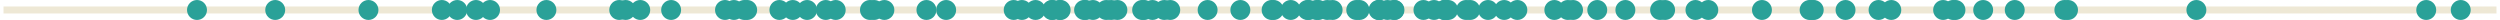
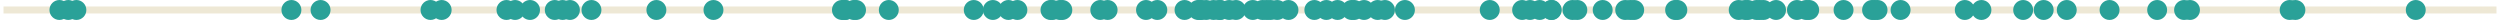
<svg xmlns="http://www.w3.org/2000/svg" version="1.1" width="568.532pt" height="4.539pt" viewBox="-62.039 -62.039 568.532 4.539">
  <g id="page1">
    <path d="M-61.242-59.77H505.696" stroke="#eee8d5" fill="none" stroke-width="1.594" />
-     <path d="M214.856-59.77C214.856-61.023 213.84-62.039 212.586-62.039C211.336-62.039 210.321-61.023 210.321-59.77C210.321-58.516 211.336-57.5 212.586-57.5C213.84-57.5 214.856-58.516 214.856-59.77Z" fill="#2aa198" />
-     <path d="M370.336-59.77C370.336-61.023 369.321-62.039 368.067-62.039S365.801-61.023 365.801-59.77C365.801-58.516 366.813-57.5 368.067-57.5S370.336-58.516 370.336-59.77Z" fill="#2aa198" />
-     <path d="M439.715-59.77C439.715-61.023 438.7-62.039 437.446-62.039S435.18-61.023 435.18-59.77C435.18-58.516 436.192-57.5 437.446-57.5S439.715-58.516 439.715-59.77Z" fill="#2aa198" />
-     <path d="M237.559-59.77C237.559-61.023 236.543-62.039 235.289-62.039C234.039-62.039 233.024-61.023 233.024-59.77C233.024-58.516 234.039-57.5 235.289-57.5C236.543-57.5 237.559-58.516 237.559-59.77Z" fill="#2aa198" />
-     <path d="M257.258-59.77C257.258-61.023 256.242-62.039 254.989-62.039C253.735-62.039 252.719-61.023 252.719-59.77C252.719-58.516 253.735-57.5 254.989-57.5C256.242-57.5 257.258-58.516 257.258-59.77Z" fill="#2aa198" />
-     <path d="M274.567-59.77C274.567-61.023 273.551-62.039 272.297-62.039C271.047-62.039 270.032-61.023 270.032-59.77C270.032-58.516 271.047-57.5 272.297-57.5C273.551-57.5 274.567-58.516 274.567-59.77Z" fill="#2aa198" />
-     <path d="M269.547-59.77C269.547-61.023 268.535-62.039 267.282-62.039C266.028-62.039 265.012-61.023 265.012-59.77C265.012-58.516 266.028-57.5 267.282-57.5C268.535-57.5 269.547-58.516 269.547-59.77Z" fill="#2aa198" />
-     <path d="M317.754-59.77C317.754-61.023 316.739-62.039 315.489-62.039C314.235-62.039 313.219-61.023 313.219-59.77C313.219-58.516 314.235-57.5 315.489-57.5C316.739-57.5 317.754-58.516 317.754-59.77Z" fill="#2aa198" />
-     <path d="M303.465-59.77C303.465-61.023 302.45-62.039 301.196-62.039C299.946-62.039 298.93-61.023 298.93-59.77C298.93-58.516 299.946-57.5 301.196-57.5C302.45-57.5 303.465-58.516 303.465-59.77Z" fill="#2aa198" />
-     <path d="M359.926-59.77C359.926-61.023 358.914-62.039 357.66-62.039C356.407-62.039 355.391-61.023 355.391-59.77C355.391-58.516 356.407-57.5 357.66-57.5C358.914-57.5 359.926-58.516 359.926-59.77Z" fill="#2aa198" />
-     <path d="M257.348-59.77C257.348-61.023 256.332-62.039 255.078-62.039C253.828-62.039 252.813-61.023 252.813-59.77C252.813-58.516 253.828-57.5 255.078-57.5C256.332-57.5 257.348-58.516 257.348-59.77Z" fill="#2aa198" />
-     <path d="M110.149-59.77C110.149-61.023 109.133-62.039 107.883-62.039C106.629-62.039 105.614-61.023 105.614-59.77C105.614-58.516 106.629-57.5 107.883-57.5C109.133-57.5 110.149-58.516 110.149-59.77Z" fill="#2aa198" />
-     <path d="M351.758-59.77C351.758-61.023 350.742-62.039 349.489-62.039C348.239-62.039 347.223-61.023 347.223-59.77C347.223-58.516 348.239-57.5 349.489-57.5C350.742-57.5 351.758-58.516 351.758-59.77Z" fill="#2aa198" />
-     <path d="M352.696-59.77C352.696-61.023 351.68-62.039 350.426-62.039C349.176-62.039 348.16-61.023 348.16-59.77C348.16-58.516 349.176-57.5 350.426-57.5C351.68-57.5 352.696-58.516 352.696-59.77Z" fill="#2aa198" />
-     <path d="M499.832-59.77C499.832-61.023 498.817-62.039 497.563-62.039C496.313-62.039 495.297-61.023 495.297-59.77C495.297-58.516 496.313-57.5 497.563-57.5C498.817-57.5 499.832-58.516 499.832-59.77Z" fill="#2aa198" />
-     <path d="M48.473-59.77C48.473-61.023 47.457-62.039 46.207-62.039C44.953-62.039 43.938-61.023 43.938-59.77C43.938-58.516 44.953-57.5 46.207-57.5C47.457-57.5 48.473-58.516 48.473-59.77Z" fill="#2aa198" />
-     <path d="M172.621-59.77C172.621-61.023 171.606-62.039 170.352-62.039C169.102-62.039 168.086-61.023 168.086-59.77C168.086-58.516 169.102-57.5 170.352-57.5C171.606-57.5 172.621-58.516 172.621-59.77Z" fill="#2aa198" />
-     <path d="M64.489-59.77C64.489-61.023 63.473-62.039 62.219-62.039S59.953-61.023 59.953-59.77C59.953-58.516 60.965-57.5 62.219-57.5S64.489-58.516 64.489-59.77Z" fill="#2aa198" />
-     <path d="M382.117-59.77C382.117-61.023 381.102-62.039 379.848-62.039C378.598-62.039 377.582-61.023 377.582-59.77C377.582-58.516 378.598-57.5 379.848-57.5C381.102-57.5 382.117-58.516 382.117-59.77Z" fill="#2aa198" />
-     <path d="M233.758-59.77C233.758-61.023 232.742-62.039 231.489-62.039C230.235-62.039 229.219-61.023 229.219-59.77C229.219-58.516 230.235-57.5 231.489-57.5C232.742-57.5 233.758-58.516 233.758-59.77Z" fill="#2aa198" />
-     <path d="M206.36-59.77C206.36-61.023 205.344-62.039 204.09-62.039C202.84-62.039 201.825-61.023 201.825-59.77C201.825-58.516 202.84-57.5 204.09-57.5C205.344-57.5 206.36-58.516 206.36-59.77Z" fill="#2aa198" />
-     <path d="M191.801-59.77C191.801-61.023 190.785-62.039 189.532-62.039C188.282-62.039 187.266-61.023 187.266-59.77C187.266-58.516 188.282-57.5 189.532-57.5C190.785-57.5 191.801-58.516 191.801-59.77Z" fill="#2aa198" />
-     <path d="M105.102-59.77C105.102-61.023 104.086-62.039 102.836-62.039C101.582-62.039 100.567-61.023 100.567-59.77C100.567-58.516 101.582-57.5 102.836-57.5C104.086-57.5 105.102-58.516 105.102-59.77Z" fill="#2aa198" />
-     <path d="M249.387-59.77C249.387-61.023 248.371-62.039 247.121-62.039C245.867-62.039 244.852-61.023 244.852-59.77C244.852-58.516 245.867-57.5 247.121-57.5C248.371-57.5 249.387-58.516 249.387-59.77Z" fill="#2aa198" />
-     <path d="M229.887-59.77C229.887-61.023 228.871-62.039 227.617-62.039C226.364-62.039 225.348-61.023 225.348-59.77C225.348-58.516 226.364-57.5 227.617-57.5C228.871-57.5 229.887-58.516 229.887-59.77Z" fill="#2aa198" />
-     <path d="M109.504-59.77C109.504-61.023 108.489-62.039 107.239-62.039C105.985-62.039 104.969-61.023 104.969-59.77C104.969-58.516 105.985-57.5 107.239-57.5C108.489-57.5 109.504-58.516 109.504-59.77Z" fill="#2aa198" />
-     <path d="M141.348-59.77C141.348-61.023 140.332-62.039 139.082-62.039C137.828-62.039 136.813-61.023 136.813-59.77C136.813-58.516 137.828-57.5 139.082-57.5C140.332-57.5 141.348-58.516 141.348-59.77Z" fill="#2aa198" />
-     <path d="M123.778-59.77C123.778-61.023 122.766-62.039 121.512-62.039S119.242-61.023 119.242-59.77C119.242-58.516 120.258-57.5 121.512-57.5S123.778-58.516 123.778-59.77Z" fill="#2aa198" />
-     <path d="M352.235-59.77C352.235-61.023 351.219-62.039 349.965-62.039S347.696-61.023 347.696-59.77C347.696-58.516 348.711-57.5 349.965-57.5S352.235-58.516 352.235-59.77Z" fill="#2aa198" />
-     <path d="M150.914-59.77C150.914-61.023 149.899-62.039 148.645-62.039S146.375-61.023 146.375-59.77C146.375-58.516 147.391-57.5 148.645-57.5S150.914-58.516 150.914-59.77Z" fill="#2aa198" />
-     <path d="M170.754-59.77C170.754-61.023 169.739-62.039 168.485-62.039C167.235-62.039 166.219-61.023 166.219-59.77C166.219-58.516 167.235-57.5 168.485-57.5C169.739-57.5 170.754-58.516 170.754-59.77Z" fill="#2aa198" />
-     <path d="M81.055-59.77C81.055-61.023 80.039-62.039 78.785-62.039C77.532-62.039 76.516-61.023 76.516-59.77C76.516-58.516 77.532-57.5 78.785-57.5C80.039-57.5 81.055-58.516 81.055-59.77Z" fill="#2aa198" />
-     <path d="M296.778-59.77C296.778-61.023 295.762-62.039 294.508-62.039C293.258-62.039 292.242-61.023 292.242-59.77C292.242-58.516 293.258-57.5 294.508-57.5C295.762-57.5 296.778-58.516 296.778-59.77Z" fill="#2aa198" />
-     <path d="M24.02-59.77C24.02-61.023 23.004-62.039 21.75-62.039C20.5-62.039 19.484-61.023 19.484-59.77C19.484-58.516 20.5-57.5 21.75-57.5C23.004-57.5 24.02-58.516 24.02-59.77Z" fill="#2aa198" />
-     <path d="M384.926-59.77C384.926-61.023 383.91-62.039 382.657-62.039C381.403-62.039 380.387-61.023 380.387-59.77C380.387-58.516 381.403-57.5 382.657-57.5C383.91-57.5 384.926-58.516 384.926-59.77Z" fill="#2aa198" />
-     <path d="M318.899-59.77C318.899-61.023 317.883-62.039 316.629-62.039S314.364-61.023 314.364-59.77C314.364-58.516 315.375-57.5 316.629-57.5S318.899-58.516 318.899-59.77Z" fill="#2aa198" />
-     <path d="M-14.969-59.77C-14.969-61.023-15.984-62.039-17.238-62.039S-19.508-61.023-19.508-59.77C-19.508-58.516-18.492-57.5-17.238-57.5S-14.969-58.516-14.969-59.77Z" fill="#2aa198" />
-     <path d="M340.918-59.77C340.918-61.023 339.903-62.039 338.649-62.039C337.399-62.039 336.383-61.023 336.383-59.77C336.383-58.516 337.399-57.5 338.649-57.5C339.903-57.5 340.918-58.516 340.918-59.77Z" fill="#2aa198" />
-     <path d="M107.129-59.77C107.129-61.023 106.117-62.039 104.864-62.039C103.61-62.039 102.594-61.023 102.594-59.77C102.594-58.516 103.61-57.5 104.864-57.5C106.117-57.5 107.129-58.516 107.129-59.77Z" fill="#2aa198" />
-     <path d="M205-59.77C205-61.023 203.985-62.039 202.735-62.039C201.481-62.039 200.465-61.023 200.465-59.77C200.465-58.516 201.481-57.5 202.735-57.5C203.985-57.5 205-58.516 205-59.77Z" fill="#2aa198" />
-     <path d="M239.614-59.77C239.614-61.023 238.598-62.039 237.344-62.039C236.094-62.039 235.078-61.023 235.078-59.77C235.078-58.516 236.094-57.5 237.344-57.5C238.598-57.5 239.614-58.516 239.614-59.77Z" fill="#2aa198" />
-     <path d="M268.75-59.77C268.75-61.023 267.735-62.039 266.481-62.039S264.215-61.023 264.215-59.77C264.215-58.516 265.227-57.5 266.481-57.5S268.75-58.516 268.75-59.77Z" fill="#2aa198" />
-     <path d="M179.461-59.77C179.461-61.023 178.446-62.039 177.192-62.039C175.942-62.039 174.926-61.023 174.926-59.77C174.926-58.516 175.942-57.5 177.192-57.5C178.446-57.5 179.461-58.516 179.461-59.77Z" fill="#2aa198" />
-     <path d="M282.297-59.77C282.297-61.023 281.282-62.039 280.028-62.039S277.762-61.023 277.762-59.77C277.762-58.516 278.774-57.5 280.028-57.5S282.297-58.516 282.297-59.77Z" fill="#2aa198" />
-     <path d="M297.957-59.77C297.957-61.023 296.942-62.039 295.692-62.039C294.438-62.039 293.422-61.023 293.422-59.77C293.422-58.516 294.438-57.5 295.692-57.5C296.942-57.5 297.957-58.516 297.957-59.77Z" fill="#2aa198" />
-     <path d="M192.93-59.77C192.93-61.023 191.914-62.039 190.66-62.039C189.41-62.039 188.395-61.023 188.395-59.77C188.395-58.516 189.41-57.5 190.66-57.5C191.914-57.5 192.93-58.516 192.93-59.77Z" fill="#2aa198" />
-     <path d="M2.816-59.77C2.816-61.023 1.801-62.039 .547-62.039C-.703-62.039-1.719-61.023-1.719-59.77C-1.719-58.516-.703-57.5 .547-57.5C1.801-57.5 2.816-58.516 2.816-59.77Z" fill="#2aa198" />
-     <path d="M409.692-59.77C409.692-61.023 408.676-62.039 407.422-62.039C406.172-62.039 405.157-61.023 405.157-59.77C405.157-58.516 406.172-57.5 407.422-57.5C408.676-57.5 409.692-58.516 409.692-59.77Z" fill="#2aa198" />
-     <path d="M398.407-59.77C398.407-61.023 397.391-62.039 396.137-62.039C394.887-62.039 393.871-61.023 393.871-59.77C393.871-58.516 394.887-57.5 396.137-57.5C397.391-57.5 398.407-58.516 398.407-59.77Z" fill="#2aa198" />
-     <path d="M186.762-59.77C186.762-61.023 185.746-62.039 184.492-62.039C183.242-62.039 182.227-61.023 182.227-59.77C182.227-58.516 183.242-57.5 184.492-57.5C185.746-57.5 186.762-58.516 186.762-59.77Z" fill="#2aa198" />
-     <path d="M491.985-59.77C491.985-61.023 490.969-62.039 489.719-62.039C488.465-62.039 487.45-61.023 487.45-59.77C487.45-58.516 488.465-57.5 489.719-57.5C490.969-57.5 491.985-58.516 491.985-59.77Z" fill="#2aa198" />
-     <path d="M253.899-59.77C253.899-61.023 252.883-62.039 251.633-62.039C250.379-62.039 249.364-61.023 249.364-59.77C249.364-58.516 250.379-57.5 251.633-57.5C252.883-57.5 253.899-58.516 253.899-59.77Z" fill="#2aa198" />
-     <path d="M200.442-59.77C200.442-61.023 199.426-62.039 198.176-62.039C196.922-62.039 195.907-61.023 195.907-59.77C195.907-58.516 196.922-57.5 198.176-57.5C199.426-57.5 200.442-58.516 200.442-59.77Z" fill="#2aa198" />
-     <path d="M367.434-59.77C367.434-61.023 366.418-62.039 365.164-62.039S362.899-61.023 362.899-59.77C362.899-58.516 363.91-57.5 365.164-57.5S367.434-58.516 367.434-59.77Z" fill="#2aa198" />
-     <path d="M243.282-59.77C243.282-61.023 242.266-62.039 241.012-62.039C239.762-62.039 238.746-61.023 238.746-59.77C238.746-58.516 239.762-57.5 241.012-57.5C242.266-57.5 243.282-58.516 243.282-59.77Z" fill="#2aa198" />
-     <path d="M202.301-59.77C202.301-61.023 201.285-62.039 200.035-62.039C198.782-62.039 197.766-61.023 197.766-59.77C197.766-58.516 198.782-57.5 200.035-57.5C201.285-57.5 202.301-58.516 202.301-59.77Z" fill="#2aa198" />
-     <path d="M248.657-59.77C248.657-61.023 247.641-62.039 246.391-62.039C245.137-62.039 244.121-61.023 244.121-59.77C244.121-58.516 245.137-57.5 246.391-57.5C247.641-57.5 248.657-58.516 248.657-59.77Z" fill="#2aa198" />
-     <path d="M181.176-59.77C181.176-61.023 180.16-62.039 178.91-62.039C177.657-62.039 176.641-61.023 176.641-59.77C176.641-58.516 177.657-57.5 178.91-57.5C180.16-57.5 181.176-58.516 181.176-59.77Z" fill="#2aa198" />
-     <path d="M285.297-59.77C285.297-61.023 284.282-62.039 283.032-62.039C281.778-62.039 280.762-61.023 280.762-59.77C280.762-58.516 281.778-57.5 283.032-57.5C284.282-57.5 285.297-58.516 285.297-59.77Z" fill="#2aa198" />
-     <path d="M253.731-59.77C253.731-61.023 252.715-62.039 251.465-62.039C250.211-62.039 249.196-61.023 249.196-59.77C249.196-58.516 250.211-57.5 251.465-57.5C252.715-57.5 253.731-58.516 253.731-59.77Z" fill="#2aa198" />
-     <path d="M128.024-59.77C128.024-61.023 127.008-62.039 125.754-62.039C124.504-62.039 123.489-61.023 123.489-59.77C123.489-58.516 124.504-57.5 125.754-57.5C127.008-57.5 128.024-58.516 128.024-59.77Z" fill="#2aa198" />
-     <path d="M199.965-59.77C199.965-61.023 198.95-62.039 197.7-62.039C196.446-62.039 195.43-61.023 195.43-59.77C195.43-58.516 196.446-57.5 197.7-57.5C198.95-57.5 199.965-58.516 199.965-59.77Z" fill="#2aa198" />
-     <path d="M179.555-59.77C179.555-61.023 178.539-62.039 177.285-62.039C176.035-62.039 175.02-61.023 175.02-59.77C175.02-58.516 176.035-57.5 177.285-57.5C178.539-57.5 179.555-58.516 179.555-59.77Z" fill="#2aa198" />
-     <path d="M155.399-59.77C155.399-61.023 154.383-62.039 153.129-62.039C151.879-62.039 150.864-61.023 150.864-59.77C150.864-58.516 151.879-57.5 153.129-57.5C154.383-57.5 155.399-58.516 155.399-59.77Z" fill="#2aa198" />
-     <path d="M254.028-59.77C254.028-61.023 253.016-62.039 251.762-62.039S249.492-61.023 249.492-59.77C249.492-58.516 250.508-57.5 251.762-57.5S254.028-58.516 254.028-59.77Z" fill="#2aa198" />
-     <path d="M240.071-59.77C240.071-61.023 239.055-62.039 237.805-62.039C236.551-62.039 235.535-61.023 235.535-59.77C235.535-58.516 236.551-57.5 237.805-57.5C239.055-57.5 240.071-58.516 240.071-59.77Z" fill="#2aa198" />
-     <path d="M222.301-59.77C222.301-61.023 221.289-62.039 220.035-62.039C218.782-62.039 217.766-61.023 217.766-59.77C217.766-58.516 218.782-57.5 220.035-57.5C221.289-57.5 222.301-58.516 222.301-59.77Z" fill="#2aa198" />
-     <path d="M138.067-59.77C138.067-61.023 137.051-62.039 135.797-62.039C134.547-62.039 133.532-61.023 133.532-59.77C133.532-58.516 134.547-57.5 135.797-57.5C137.051-57.5 138.067-58.516 138.067-59.77Z" fill="#2aa198" />
-     <path d="M391.227-59.77C391.227-61.023 390.211-62.039 388.957-62.039C387.707-62.039 386.692-61.023 386.692-59.77C386.692-58.516 387.707-57.5 388.957-57.5C390.211-57.5 391.227-58.516 391.227-59.77Z" fill="#2aa198" />
-     <path d="M229.41-59.77C229.41-61.023 228.395-62.039 227.141-62.039C225.891-62.039 224.875-61.023 224.875-59.77C224.875-58.516 225.891-57.5 227.141-57.5C228.395-57.5 229.41-58.516 229.41-59.77Z" fill="#2aa198" />
-     <path d="M309.86-59.77C309.86-61.023 308.848-62.039 307.594-62.039S305.325-61.023 305.325-59.77C305.325-58.516 306.34-57.5 307.594-57.5S309.86-58.516 309.86-59.77Z" fill="#2aa198" />
-     <path d="M130.282-59.77C130.282-61.023 129.266-62.039 128.012-62.039C126.762-62.039 125.746-61.023 125.746-59.77C125.746-58.516 126.762-57.5 128.012-57.5C129.266-57.5 130.282-58.516 130.282-59.77Z" fill="#2aa198" />
-     <path d="M328.719-59.77C328.719-61.023 327.703-62.039 326.453-62.039C325.2-62.039 324.184-61.023 324.184-59.77C324.184-58.516 325.2-57.5 326.453-57.5C327.703-57.5 328.719-58.516 328.719-59.77Z" fill="#2aa198" />
-     <path d="M181.434-59.77C181.434-61.023 180.418-62.039 179.164-62.039S176.899-61.023 176.899-59.77C176.899-58.516 177.91-57.5 179.164-57.5S181.434-58.516 181.434-59.77Z" fill="#2aa198" />
-     <path d="M237.879-59.77C237.879-61.023 236.864-62.039 235.61-62.039C234.36-62.039 233.344-61.023 233.344-59.77C233.344-58.516 234.36-57.5 235.61-57.5C236.864-57.5 237.879-58.516 237.879-59.77Z" fill="#2aa198" />
-     <path d="M194.34-59.77C194.34-61.023 193.325-62.039 192.071-62.039C190.821-62.039 189.805-61.023 189.805-59.77C189.805-58.516 190.821-57.5 192.071-57.5C193.325-57.5 194.34-58.516 194.34-59.77Z" fill="#2aa198" />
-     <path d="M268.965-59.77C268.965-61.023 267.95-62.039 266.696-62.039C265.446-62.039 264.43-61.023 264.43-59.77C264.43-58.516 265.446-57.5 266.696-57.5C267.95-57.5 268.965-58.516 268.965-59.77Z" fill="#2aa198" />
-     <path d="M410.524-59.77C410.524-61.023 409.508-62.039 408.254-62.039S405.985-61.023 405.985-59.77C405.985-58.516 407-57.5 408.254-57.5S410.524-58.516 410.524-59.77Z" fill="#2aa198" />
-     <path d="M51.672-59.77C51.672-61.023 50.657-62.039 49.403-62.039C48.153-62.039 47.137-61.023 47.137-59.77C47.137-58.516 48.153-57.5 49.403-57.5C50.657-57.5 51.672-58.516 51.672-59.77Z" fill="#2aa198" />
-     <path d="M268.754-59.77C268.754-61.023 267.739-62.039 266.485-62.039C265.235-62.039 264.219-61.023 264.219-59.77C264.219-58.516 265.235-57.5 266.485-57.5C267.739-57.5 268.754-58.516 268.754-59.77Z" fill="#2aa198" />
-     <path d="M263.938-59.77C263.938-61.023 262.922-62.039 261.672-62.039C260.418-62.039 259.403-61.023 259.403-59.77C259.403-58.516 260.418-57.5 261.672-57.5C262.922-57.5 263.938-58.516 263.938-59.77Z" fill="#2aa198" />
-     <path d="M325.797-59.77C325.797-61.023 324.782-62.039 323.528-62.039C322.278-62.039 321.262-61.023 321.262-59.77C321.262-58.516 322.278-57.5 323.528-57.5C324.782-57.5 325.797-58.516 325.797-59.77Z" fill="#2aa198" />
-     <path d="M117.473-59.77C117.473-61.023 116.457-62.039 115.203-62.039C113.953-62.039 112.938-61.023 112.938-59.77C112.938-58.516 113.953-57.5 115.203-57.5C116.457-57.5 117.473-58.516 117.473-59.77Z" fill="#2aa198" />
-     <path d="M188.782-59.77C188.782-61.023 187.766-62.039 186.512-62.039C185.262-62.039 184.246-61.023 184.246-59.77C184.246-58.516 185.262-57.5 186.512-57.5C187.766-57.5 188.782-58.516 188.782-59.77Z" fill="#2aa198" />
-     <path d="M242.063-59.77C242.063-61.023 241.047-62.039 239.793-62.039S237.524-61.023 237.524-59.77C237.524-58.516 238.539-57.5 239.793-57.5S242.063-58.516 242.063-59.77Z" fill="#2aa198" />
-     <path d="M273.617-59.77C273.617-61.023 272.606-62.039 271.352-62.039S269.082-61.023 269.082-59.77C269.082-58.516 270.098-57.5 271.352-57.5S273.617-58.516 273.617-59.77Z" fill="#2aa198" />
-     <path d="M120.512-59.77C120.512-61.023 119.5-62.039 118.246-62.039S115.977-61.023 115.977-59.77C115.977-58.516 116.992-57.5 118.246-57.5S120.512-58.516 120.512-59.77Z" fill="#2aa198" />
-     <path d="M187.137-59.77C187.137-61.023 186.121-62.039 184.871-62.039C183.617-62.039 182.602-61.023 182.602-59.77C182.602-58.516 183.617-57.5 184.871-57.5C186.121-57.5 187.137-58.516 187.137-59.77Z" fill="#2aa198" />
-     <path d="M92.852-59.77C92.852-61.023 91.836-62.039 90.586-62.039C89.332-62.039 88.317-61.023 88.317-59.77C88.317-58.516 89.332-57.5 90.586-57.5C91.836-57.5 92.852-58.516 92.852-59.77Z" fill="#2aa198" />
-     <path d="M85.828-59.77C85.828-61.023 84.813-62.039 83.559-62.039C82.309-62.039 81.293-61.023 81.293-59.77C81.293-58.516 82.309-57.5 83.559-57.5C84.813-57.5 85.828-58.516 85.828-59.77Z" fill="#2aa198" />
-     <path d="M384.379-59.77C384.379-61.023 383.364-62.039 382.11-62.039C380.86-62.039 379.844-61.023 379.844-59.77C379.844-58.516 380.86-57.5 382.11-57.5C383.364-57.5 384.379-58.516 384.379-59.77Z" fill="#2aa198" />
-     <path d="M82.508-59.77C82.508-61.023 81.492-62.039 80.239-62.039C78.985-62.039 77.973-61.023 77.973-59.77C77.973-58.516 78.985-57.5 80.239-57.5C81.492-57.5 82.508-58.516 82.508-59.77Z" fill="#2aa198" />
-     <path d="M175.723-59.77C175.723-61.023 174.707-62.039 173.453-62.039C172.203-62.039 171.188-61.023 171.188-59.77C171.188-58.516 172.203-57.5 173.453-57.5C174.707-57.5 175.723-58.516 175.723-59.77Z" fill="#2aa198" />
-     <path d="M266.344-59.77C266.344-61.023 265.328-62.039 264.075-62.039C262.825-62.039 261.809-61.023 261.809-59.77C261.809-58.516 262.825-57.5 264.075-57.5C265.328-57.5 266.344-58.516 266.344-59.77Z" fill="#2aa198" />
-     <path d="M255.75-59.77C255.75-61.023 254.735-62.039 253.485-62.039C252.231-62.039 251.215-61.023 251.215-59.77C251.215-58.516 252.231-57.5 253.485-57.5C254.735-57.5 255.75-58.516 255.75-59.77Z" fill="#2aa198" />
-     <path d="M278.629-59.77C278.629-61.023 277.614-62.039 276.36-62.039C275.11-62.039 274.094-61.023 274.094-59.77C274.094-58.516 275.11-57.5 276.36-57.5C277.614-57.5 278.629-58.516 278.629-59.77Z" fill="#2aa198" />
-     <path d="M44.215-59.77C44.215-61.023 43.2-62.039 41.946-62.039C40.696-62.039 39.68-61.023 39.68-59.77C39.68-58.516 40.696-57.5 41.946-57.5C43.2-57.5 44.215-58.516 44.215-59.77Z" fill="#2aa198" />
-     <path d="M40.707-59.77C40.707-61.023 39.692-62.039 38.438-62.039C37.188-62.039 36.172-61.023 36.172-59.77C36.172-58.516 37.188-57.5 38.438-57.5C39.692-57.5 40.707-58.516 40.707-59.77Z" fill="#2aa198" />
-     <path d="M293.703-59.77C293.703-61.023 292.688-62.039 291.434-62.039S289.168-61.023 289.168-59.77C289.168-58.516 290.18-57.5 291.434-57.5S293.703-58.516 293.703-59.77Z" fill="#2aa198" />
-     <path d="M139.024-59.77C139.024-61.023 138.008-62.039 136.754-62.039S134.485-61.023 134.485-59.77C134.485-58.516 135.5-57.5 136.754-57.5S139.024-58.516 139.024-59.77Z" fill="#2aa198" />
+     <path d="M298.934-59.77C298.934-61.023 297.922-62.039 296.668-62.039S294.399-61.023 294.399-59.77C294.399-58.516 295.414-57.5 296.668-57.5S298.934-58.516 298.934-59.77Z" fill="#2aa198" />
+     <path d="M190.45-59.77C190.45-61.023 189.434-62.039 188.184-62.039C186.93-62.039 185.914-61.023 185.914-59.77C185.914-58.516 186.93-57.5 188.184-57.5C189.434-57.5 190.45-58.516 190.45-59.77Z" fill="#2aa198" />
+     <path d="M142.352-59.77C142.352-61.023 141.336-62.039 140.086-62.039C138.832-62.039 137.817-61.023 137.817-59.77C137.817-58.516 138.832-57.5 140.086-57.5C141.336-57.5 142.352-58.516 142.352-59.77Z" fill="#2aa198" />
+     <path d="M-42.402-59.77C-42.402-61.023-43.418-62.039-44.668-62.039C-45.922-62.039-46.938-61.023-46.938-59.77C-46.938-58.516-45.922-57.5-44.668-57.5C-43.418-57.5-42.402-58.516-42.402-59.77Z" fill="#2aa198" />
+     <path d="M216.203-59.77C216.203-61.023 215.188-62.039 213.938-62.039C212.684-62.039 211.668-61.023 211.668-59.77C211.668-58.516 212.684-57.5 213.938-57.5C215.188-57.5 216.203-58.516 216.203-59.77Z" fill="#2aa198" />
+     <path d="M89.5-59.77C89.5-61.023 88.485-62.039 87.235-62.039C85.981-62.039 84.965-61.023 84.965-59.77C84.965-58.516 85.981-57.5 87.235-57.5C88.485-57.5 89.5-58.516 89.5-59.77Z" fill="#2aa198" />
+     <path d="M387.043-59.77C387.043-61.023 386.028-62.039 384.778-62.039C383.524-62.039 382.508-61.023 382.508-59.77C382.508-58.516 383.524-57.5 384.778-57.5C386.028-57.5 387.043-58.516 387.043-59.77Z" fill="#2aa198" />
+     <path d="M309.825-59.77C309.825-61.023 308.809-62.039 307.555-62.039S305.285-61.023 305.285-59.77C305.285-58.516 306.301-57.5 307.555-57.5S309.825-58.516 309.825-59.77Z" fill="#2aa198" />
+     <path d="M348.875-59.77C348.875-61.023 347.86-62.039 346.61-62.039C345.356-62.039 344.34-61.023 344.34-59.77C344.34-58.516 345.356-57.5 346.61-57.5C347.86-57.5 348.875-58.516 348.875-59.77Z" fill="#2aa198" />
+     <path d="M335.629-59.77C335.629-61.023 334.614-62.039 333.36-62.039S331.094-61.023 331.094-59.77C331.094-58.516 332.106-57.5 333.36-57.5S335.629-58.516 335.629-59.77Z" fill="#2aa198" />
+     <path d="M350.977-59.77C350.977-61.023 349.965-62.039 348.711-62.039S346.442-61.023 346.442-59.77C346.442-58.516 347.457-57.5 348.711-57.5S350.977-58.516 350.977-59.77Z" fill="#2aa198" />
+     <path d="M203.418-59.77C203.418-61.023 202.403-62.039 201.149-62.039C199.899-62.039 198.883-61.023 198.883-59.77C198.883-58.516 199.899-57.5 201.149-57.5C202.403-57.5 203.418-58.516 203.418-59.77Z" fill="#2aa198" />
+     <path d="M239.129-59.77C239.129-61.023 238.114-62.039 236.86-62.039C235.61-62.039 234.594-61.023 234.594-59.77C234.594-58.516 235.61-57.5 236.86-57.5C238.114-57.5 239.129-58.516 239.129-59.77Z" fill="#2aa198" />
+     <path d="M217.742-59.77C217.742-61.023 216.727-62.039 215.477-62.039C214.223-62.039 213.207-61.023 213.207-59.77C213.207-58.516 214.223-57.5 215.477-57.5C216.727-57.5 217.742-58.516 217.742-59.77Z" fill="#2aa198" />
+     <path d="M339.676-59.77C339.676-61.023 338.66-62.039 337.41-62.039C336.157-62.039 335.141-61.023 335.141-59.77C335.141-58.516 336.157-57.5 337.41-57.5C338.66-57.5 339.676-58.516 339.676-59.77Z" fill="#2aa198" />
+     <path d="M229.184-59.77C229.184-61.023 228.168-62.039 226.918-62.039C225.664-62.039 224.649-61.023 224.649-59.77C224.649-58.516 225.664-57.5 226.918-57.5C228.168-57.5 229.184-58.516 229.184-59.77Z" fill="#2aa198" />
+     <path d="M-46.258-59.77C-46.258-61.023-47.27-62.039-48.523-62.039S-50.793-61.023-50.793-59.77C-50.793-58.516-49.777-57.5-48.523-57.5S-46.258-58.516-46.258-59.77Z" fill="#2aa198" />
+     <path d="M200.848-59.77C200.848-61.023 199.832-62.039 198.582-62.039C197.328-62.039 196.313-61.023 196.313-59.77C196.313-58.516 197.328-57.5 198.582-57.5C199.832-57.5 200.848-58.516 200.848-59.77Z" fill="#2aa198" />
+     <path d="M419.969-59.77C419.969-61.023 418.953-62.039 417.7-62.039C416.45-62.039 415.434-61.023 415.434-59.77C415.434-58.516 416.45-57.5 417.7-57.5C418.953-57.5 419.969-58.516 419.969-59.77Z" fill="#2aa198" />
+     <path d="M359.477-59.77C359.477-61.023 358.461-62.039 357.211-62.039C355.957-62.039 354.942-61.023 354.942-59.77C354.942-58.516 355.957-57.5 357.211-57.5C358.461-57.5 359.477-58.516 359.477-59.77Z" fill="#2aa198" />
+     <path d="M134.387-59.77C134.387-61.023 133.371-62.039 132.117-62.039C130.864-62.039 129.848-61.023 129.848-59.77C129.848-58.516 130.864-57.5 132.117-57.5C133.371-57.5 134.387-58.516 134.387-59.77Z" fill="#2aa198" />
+     <path d="M38.133-59.77C38.133-61.023 37.117-62.039 35.863-62.039C34.613-62.039 33.598-61.023 33.598-59.77C33.598-58.516 34.613-57.5 35.863-57.5C37.117-57.5 38.133-58.516 38.133-59.77Z" fill="#2aa198" />
+     <path d="M365.961-59.77C365.961-61.023 364.946-62.039 363.696-62.039C362.442-62.039 361.426-61.023 361.426-59.77C361.426-58.516 362.442-57.5 363.696-57.5C364.946-57.5 365.961-58.516 365.961-59.77Z" fill="#2aa198" />
+     <path d="M290.364-59.77C290.364-61.023 289.348-62.039 288.094-62.039C286.844-62.039 285.828-61.023 285.828-59.77C285.828-58.516 286.844-57.5 288.094-57.5C289.348-57.5 290.364-58.516 290.364-59.77Z" fill="#2aa198" />
+     <path d="M131.696-59.77C131.696-61.023 130.68-62.039 129.426-62.039C128.176-62.039 127.16-61.023 127.16-59.77C127.16-58.516 128.176-57.5 129.426-57.5C130.68-57.5 131.696-58.516 131.696-59.77Z" fill="#2aa198" />
+     <path d="M179.567-59.77C179.567-61.023 178.551-62.039 177.301-62.039C176.047-62.039 175.032-61.023 175.032-59.77C175.032-58.516 176.047-57.5 177.301-57.5C178.551-57.5 179.567-58.516 179.567-59.77Z" fill="#2aa198" />
+     <path d="M248.196-59.77C248.196-61.023 247.18-62.039 245.926-62.039C244.676-62.039 243.66-61.023 243.66-59.77C243.66-58.516 244.676-57.5 245.926-57.5C247.18-57.5 248.196-58.516 248.196-59.77Z" fill="#2aa198" />
+     <path d="M438.258-59.77C438.258-61.023 437.242-62.039 435.989-62.039C434.735-62.039 433.719-61.023 433.719-59.77C433.719-58.516 434.735-57.5 435.989-57.5C437.242-57.5 438.258-58.516 438.258-59.77Z" fill="#2aa198" />
+     <path d="M225.129-59.77C225.129-61.023 224.114-62.039 222.86-62.039S220.59-61.023 220.59-59.77C220.59-58.516 221.606-57.5 222.86-57.5S225.129-58.516 225.129-59.77Z" fill="#2aa198" />
+     <path d="M60.762-59.77C60.762-61.023 59.746-62.039 58.496-62.039C57.242-62.039 56.227-61.023 56.227-59.77C56.227-58.516 57.242-57.5 58.496-57.5C59.746-57.5 60.762-58.516 60.762-59.77Z" fill="#2aa198" />
+     <path d="M255.184-59.77C255.184-61.023 254.168-62.039 252.918-62.039C251.664-62.039 250.649-61.023 250.649-59.77C250.649-58.516 251.664-57.5 252.918-57.5C254.168-57.5 255.184-58.516 255.184-59.77Z" fill="#2aa198" />
+     <path d="M181.27-59.77C181.27-61.023 180.254-62.039 179-62.039S176.731-61.023 176.731-59.77C176.731-58.516 177.746-57.5 179-57.5S181.27-58.516 181.27-59.77Z" fill="#2aa198" />
+     <path d="M366.524-59.77C366.524-61.023 365.508-62.039 364.258-62.039C363.004-62.039 361.989-61.023 361.989-59.77C361.989-58.516 363.004-57.5 364.258-57.5C365.508-57.5 366.524-58.516 366.524-59.77Z" fill="#2aa198" />
+     <path d="M337.11-59.77C337.11-61.023 336.098-62.039 334.844-62.039S332.575-61.023 332.575-59.77C332.575-58.516 333.59-57.5 334.844-57.5S337.11-58.516 337.11-59.77Z" fill="#2aa198" />
+     <path d="M430.793-59.77C430.793-61.023 429.778-62.039 428.528-62.039C427.274-62.039 426.258-61.023 426.258-59.77C426.258-58.516 427.274-57.5 428.528-57.5C429.778-57.5 430.793-58.516 430.793-59.77Z" fill="#2aa198" />
+     <path d="M310.989-59.77C310.989-61.023 309.977-62.039 308.723-62.039S306.453-61.023 306.453-59.77C306.453-58.516 307.469-57.5 308.723-57.5S310.989-58.516 310.989-59.77Z" fill="#2aa198" />
+     <path d="M250.43-59.77C250.43-61.023 249.414-62.039 248.164-62.039C246.91-62.039 245.895-61.023 245.895-59.77C245.895-58.516 246.91-57.5 248.164-57.5C249.414-57.5 250.43-58.516 250.43-59.77Z" fill="#2aa198" />
+     <path d="M286.379-59.77C286.379-61.023 285.364-62.039 284.11-62.039C282.86-62.039 281.844-61.023 281.844-59.77C281.844-58.516 282.86-57.5 284.11-57.5C285.364-57.5 286.379-58.516 286.379-59.77Z" fill="#2aa198" />
+     <path d="M344.125-59.77C344.125-61.023 343.114-62.039 341.86-62.039S339.59-61.023 339.59-59.77C339.59-58.516 340.606-57.5 341.86-57.5S344.125-58.516 344.125-59.77Z" fill="#2aa198" />
+     <path d="M404.989-59.77C404.989-61.023 403.973-62.039 402.723-62.039C401.469-62.039 400.453-61.023 400.453-59.77C400.453-58.516 401.469-57.5 402.723-57.5C403.973-57.5 404.989-58.516 404.989-59.77Z" fill="#2aa198" />
+     <path d="M212.696-59.77C212.696-61.023 211.68-62.039 210.43-62.039C209.176-62.039 208.16-61.023 208.16-59.77C208.16-58.516 209.176-57.5 210.43-57.5C211.68-57.5 212.696-58.516 212.696-59.77Z" fill="#2aa198" />
+     <path d="M213.239-59.77C213.239-61.023 212.223-62.039 210.969-62.039S208.7-61.023 208.7-59.77C208.7-58.516 209.715-57.5 210.969-57.5S213.239-58.516 213.239-59.77Z" fill="#2aa198" />
+     <path d="M367.207-59.77C367.207-61.023 366.192-62.039 364.938-62.039C363.688-62.039 362.672-61.023 362.672-59.77C362.672-58.516 363.688-57.5 364.938-57.5C366.192-57.5 367.207-58.516 367.207-59.77Z" fill="#2aa198" />
+     <path d="M213.254-59.77C213.254-61.023 212.239-62.039 210.985-62.039C209.735-62.039 208.719-61.023 208.719-59.77C208.719-58.516 209.735-57.5 210.985-57.5C212.239-57.5 213.254-58.516 213.254-59.77Z" fill="#2aa198" />
+     <path d="M489.602-59.77C489.602-61.023 488.586-62.039 487.336-62.039C486.082-62.039 485.067-61.023 485.067-59.77C485.067-58.516 486.082-57.5 487.336-57.5C488.586-57.5 489.602-58.516 489.602-59.77Z" fill="#2aa198" />
+     <path d="M102.481-59.77C102.481-61.023 101.465-62.039 100.215-62.039C98.961-62.039 97.946-61.023 97.946-59.77C97.946-58.516 98.961-57.5 100.215-57.5C101.465-57.5 102.481-58.516 102.481-59.77Z" fill="#2aa198" />
+     <path d="M227.328-59.77C227.328-61.023 226.313-62.039 225.063-62.039C223.809-62.039 222.793-61.023 222.793-59.77C222.793-58.516 223.809-57.5 225.063-57.5C226.313-57.5 227.328-58.516 227.328-59.77Z" fill="#2aa198" />
+     <path d="M351.66-59.77C351.66-61.023 350.645-62.039 349.395-62.039C348.141-62.039 347.125-61.023 347.125-59.77C347.125-58.516 348.141-57.5 349.395-57.5C350.645-57.5 351.66-58.516 351.66-59.77Z" fill="#2aa198" />
+     <path d="M400.325-59.77C400.325-61.023 399.309-62.039 398.055-62.039S395.785-61.023 395.785-59.77C395.785-58.516 396.801-57.5 398.055-57.5S400.325-58.516 400.325-59.77Z" fill="#2aa198" />
+     <path d="M436.914-59.77C436.914-61.023 435.899-62.039 434.649-62.039C433.395-62.039 432.379-61.023 432.379-59.77C432.379-58.516 433.395-57.5 434.649-57.5C435.899-57.5 436.914-58.516 436.914-59.77Z" fill="#2aa198" />
+     <path d="M337.731-59.77C337.731-61.023 336.715-62.039 335.461-62.039C334.211-62.039 333.196-61.023 333.196-59.77C333.196-58.516 334.211-57.5 335.461-57.5C336.715-57.5 337.731-58.516 337.731-59.77Z" fill="#2aa198" />
+     <path d="M241.864-59.77C241.864-61.023 240.848-62.039 239.594-62.039S237.328-61.023 237.328-59.77C237.328-58.516 238.34-57.5 239.594-57.5S241.864-58.516 241.864-59.77Z" fill="#2aa198" />
+     <path d="M410.235-59.77C410.235-61.023 409.223-62.039 407.969-62.039S405.7-61.023 405.7-59.77C405.7-58.516 406.715-57.5 407.969-57.5S410.235-58.516 410.235-59.77Z" fill="#2aa198" />
+     <path d="M304.7-59.77C304.7-61.023 303.688-62.039 302.434-62.039S300.164-61.023 300.164-59.77C300.164-58.516 301.18-57.5 302.434-57.5S304.7-58.516 304.7-59.77Z" fill="#2aa198" />
+     <path d="M244.407-59.77C244.407-61.023 243.391-62.039 242.137-62.039C240.887-62.039 239.871-61.023 239.871-59.77C239.871-58.516 240.887-57.5 242.137-57.5C243.391-57.5 244.407-58.516 244.407-59.77Z" fill="#2aa198" />
+     <path d="M132.34-59.77C132.34-61.023 131.325-62.039 130.071-62.039C128.821-62.039 127.805-61.023 127.805-59.77C127.805-58.516 128.821-57.5 130.071-57.5C131.325-57.5 132.34-58.516 132.34-59.77Z" fill="#2aa198" />
+     <path d="M66.391-59.77C66.391-61.023 65.375-62.039 64.121-62.039C62.871-62.039 61.856-61.023 61.856-59.77C61.856-58.516 62.871-57.5 64.121-57.5C65.375-57.5 66.391-58.516 66.391-59.77Z" fill="#2aa198" />
+     <path d="M166.02-59.77C166.02-61.023 165.004-62.039 163.754-62.039C162.5-62.039 161.485-61.023 161.485-59.77C161.485-58.516 162.5-57.5 163.754-57.5C165.004-57.5 166.02-58.516 166.02-59.77Z" fill="#2aa198" />
+     <path d="M460.93-59.77C460.93-61.023 459.914-62.039 458.66-62.039C457.41-62.039 456.395-61.023 456.395-59.77C456.395-58.516 457.41-57.5 458.66-57.5C459.914-57.5 460.93-58.516 460.93-59.77Z" fill="#2aa198" />
+     <path d="M311.867-59.77C311.867-61.023 310.852-62.039 309.602-62.039C308.348-62.039 307.332-61.023 307.332-59.77C307.332-58.516 308.348-57.5 309.602-57.5C310.852-57.5 311.867-58.516 311.867-59.77Z" fill="#2aa198" />
+     <path d="M69.836-59.77C69.836-61.023 68.821-62.039 67.571-62.039C66.317-62.039 65.301-61.023 65.301-59.77C65.301-58.516 66.317-57.5 67.571-57.5C68.821-57.5 69.836-58.516 69.836-59.77Z" fill="#2aa198" />
+     <path d="M230.692-59.77C230.692-61.023 229.676-62.039 228.422-62.039S226.153-61.023 226.153-59.77C226.153-58.516 227.168-57.5 228.422-57.5S230.692-58.516 230.692-59.77Z" fill="#2aa198" />
+     <path d="M288.164-59.77C288.164-61.023 287.149-62.039 285.899-62.039C284.645-62.039 283.629-61.023 283.629-59.77C283.629-58.516 284.645-57.5 285.899-57.5C287.149-57.5 288.164-58.516 288.164-59.77Z" fill="#2aa198" />
+     <path d="M293.098-59.77C293.098-61.023 292.082-62.039 290.828-62.039C289.575-62.039 288.563-61.023 288.563-59.77C288.563-58.516 289.575-57.5 290.828-57.5C292.082-57.5 293.098-58.516 293.098-59.77Z" fill="#2aa198" />
+     <path d="M293.032-59.77C293.032-61.023 292.016-62.039 290.762-62.039C289.512-62.039 288.496-61.023 288.496-59.77C288.496-58.516 289.512-57.5 290.762-57.5C292.016-57.5 293.032-58.516 293.032-59.77Z" fill="#2aa198" />
+     <path d="M340.387-59.77C340.387-61.023 339.371-62.039 338.117-62.039C336.864-62.039 335.852-61.023 335.852-59.77C335.852-58.516 336.864-57.5 338.117-57.5C339.371-57.5 340.387-58.516 340.387-59.77Z" fill="#2aa198" />
+     <path d="M57.364-59.77C57.364-61.023 56.348-62.039 55.094-62.039C53.844-62.039 52.828-61.023 52.828-59.77C52.828-58.516 53.844-57.5 55.094-57.5C56.348-57.5 57.364-58.516 57.364-59.77Z" fill="#2aa198" />
+     <path d="M390.832-59.77C390.832-61.023 389.817-62.039 388.567-62.039C387.313-62.039 386.297-61.023 386.297-59.77C386.297-58.516 387.313-57.5 388.567-57.5C389.817-57.5 390.832-58.516 390.832-59.77Z" fill="#2aa198" />
+     <path d="M372.446-59.77C372.446-61.023 371.43-62.039 370.176-62.039C368.926-62.039 367.91-61.023 367.91-59.77C367.91-58.516 368.926-57.5 370.176-57.5C371.43-57.5 372.446-58.516 372.446-59.77Z" fill="#2aa198" />
+     <path d="M179.125-59.77C179.125-61.023 178.114-62.039 176.86-62.039S174.59-61.023 174.59-59.77C174.59-58.516 175.606-57.5 176.86-57.5S179.125-58.516 179.125-59.77Z" fill="#2aa198" />
+     <path d="M221.305-59.77C221.305-61.023 220.289-62.039 219.035-62.039C217.782-62.039 216.77-61.023 216.77-59.77C216.77-58.516 217.782-57.5 219.035-57.5C220.289-57.5 221.305-58.516 221.305-59.77Z" fill="#2aa198" />
+     <path d="M68.164-59.77C68.164-61.023 67.149-62.039 65.895-62.039C64.645-62.039 63.629-61.023 63.629-59.77C63.629-58.516 64.645-57.5 65.895-57.5C67.149-57.5 68.164-58.516 68.164-59.77Z" fill="#2aa198" />
+     <path d="M6.5-59.77C6.5-61.023 5.484-62.039 4.234-62.039C2.981-62.039 1.965-61.023 1.965-59.77C1.965-58.516 2.981-57.5 4.234-57.5C5.484-57.5 6.5-58.516 6.5-59.77Z" fill="#2aa198" />
+     <path d="M74.735-59.77C74.735-61.023 73.719-62.039 72.465-62.039C71.215-62.039 70.2-61.023 70.2-59.77C70.2-58.516 71.215-57.5 72.465-57.5C73.719-57.5 74.735-58.516 74.735-59.77Z" fill="#2aa198" />
+     <path d="M13.129-59.77C13.129-61.023 12.113-62.039 10.859-62.039S8.59-61.023 8.59-59.77C8.59-58.516 9.605-57.5 10.859-57.5S13.129-58.516 13.129-59.77Z" fill="#2aa198" />
+     <path d="M214.532-59.77C214.532-61.023 213.516-62.039 212.262-62.039S209.996-61.023 209.996-59.77C209.996-58.516 211.008-57.5 212.262-57.5S214.532-58.516 214.532-59.77Z" fill="#2aa198" />
+     <path d="M161.672-59.77C161.672-61.023 160.66-62.039 159.407-62.039C158.153-62.039 157.137-61.023 157.137-59.77C157.137-58.516 158.153-57.5 159.407-57.5C160.66-57.5 161.672-58.516 161.672-59.77Z" fill="#2aa198" />
+     <path d="M132.465-59.77C132.465-61.023 131.45-62.039 130.196-62.039C128.946-62.039 127.93-61.023 127.93-59.77C127.93-58.516 128.946-57.5 130.196-57.5C131.45-57.5 132.465-58.516 132.465-59.77Z" fill="#2aa198" />
+     <path d="M341.274-59.77C341.274-61.023 340.258-62.039 339.004-62.039S336.739-61.023 336.739-59.77C336.739-58.516 337.75-57.5 339.004-57.5S341.274-58.516 341.274-59.77Z" fill="#2aa198" />
+     <path d="M40.668-59.77C40.668-61.023 39.653-62.039 38.398-62.039C37.148-62.039 36.133-61.023 36.133-59.77C36.133-58.516 37.148-57.5 38.398-57.5C39.653-57.5 40.668-58.516 40.668-59.77Z" fill="#2aa198" />
+     <path d="M253.528-59.77C253.528-61.023 252.512-62.039 251.262-62.039C250.008-62.039 248.992-61.023 248.992-59.77C248.992-58.516 250.008-57.5 251.262-57.5C252.512-57.5 253.528-58.516 253.528-59.77Z" fill="#2aa198" />
+     <path d="M259.727-59.77C259.727-61.023 258.711-62.039 257.457-62.039C256.207-62.039 255.192-61.023 255.192-59.77C255.192-58.516 256.207-57.5 257.457-57.5C258.711-57.5 259.727-58.516 259.727-59.77Z" fill="#2aa198" />
+     <path d="M233.242-59.77C233.242-61.023 232.227-62.039 230.973-62.039C229.723-62.039 228.707-61.023 228.707-59.77C228.707-58.516 229.723-57.5 230.973-57.5C232.227-57.5 233.242-58.516 233.242-59.77Z" fill="#2aa198" />
+     <path d="M462.231-59.77C462.231-61.023 461.215-62.039 459.965-62.039C458.711-62.039 457.696-61.023 457.696-59.77C457.696-58.516 458.711-57.5 459.965-57.5C461.215-57.5 462.231-58.516 462.231-59.77Z" fill="#2aa198" />
+     <path d="M321.172-59.77C321.172-61.023 320.157-62.039 318.907-62.039C317.653-62.039 316.637-61.023 316.637-59.77C316.637-58.516 317.653-57.5 318.907-57.5C320.157-57.5 321.172-58.516 321.172-59.77Z" fill="#2aa198" />
+     <path d="M181.817-59.77C181.817-61.023 180.801-62.039 179.551-62.039C178.297-62.039 177.282-61.023 177.282-59.77C177.282-58.516 178.297-57.5 179.551-57.5C180.801-57.5 181.817-58.516 181.817-59.77Z" fill="#2aa198" />
+     <path d="M297.828-59.77C297.828-61.023 296.813-62.039 295.559-62.039C294.309-62.039 293.293-61.023 293.293-59.77C293.293-58.516 294.309-57.5 295.559-57.5C296.813-57.5 297.828-58.516 297.828-59.77Z" fill="#2aa198" />
+     <path d="M-44.242-59.77C-44.242-61.023-45.254-62.039-46.508-62.039S-48.777-61.023-48.777-59.77C-48.777-58.516-47.762-57.5-46.508-57.5S-44.242-58.516-44.242-59.77Z" fill="#2aa198" />
+     <path d="M171.598-59.77C171.598-61.023 170.582-62.039 169.328-62.039C168.075-62.039 167.063-61.023 167.063-59.77C167.063-58.516 168.075-57.5 169.328-57.5C170.582-57.5 171.598-58.516 171.598-59.77Z" fill="#2aa198" />
+     <path d="M134.903-59.77C134.903-61.023 133.891-62.039 132.637-62.039S130.367-61.023 130.367-59.77C130.367-58.516 131.383-57.5 132.637-57.5S134.903-58.516 134.903-59.77Z" fill="#2aa198" />
+     <path d="M321.68-59.77C321.68-61.023 320.664-62.039 319.41-62.039C318.157-62.039 317.145-61.023 317.145-59.77C317.145-58.516 318.157-57.5 319.41-57.5C320.664-57.5 321.68-58.516 321.68-59.77Z" fill="#2aa198" />
+     <path d="M217.535-59.77C217.535-61.023 216.52-62.039 215.27-62.039C214.016-62.039 213-61.023 213-59.77C213-58.516 214.016-57.5 215.27-57.5C216.52-57.5 217.535-58.516 217.535-59.77Z" fill="#2aa198" />
+     <path d="M192.114-59.77C192.114-61.023 191.098-62.039 189.844-62.039S187.575-61.023 187.575-59.77C187.575-58.516 188.59-57.5 189.844-57.5S192.114-58.516 192.114-59.77Z" fill="#2aa198" />
+     <path d="M279.016-59.77C279.016-61.023 278-62.039 276.75-62.039C275.496-62.039 274.481-61.023 274.481-59.77C274.481-58.516 275.496-57.5 276.75-57.5C278-57.5 279.016-58.516 279.016-59.77Z" fill="#2aa198" />
+     <path d="M209.61-59.77C209.61-61.023 208.594-62.039 207.34-62.039S205.071-61.023 205.071-59.77C205.071-58.516 206.086-57.5 207.34-57.5S209.61-58.516 209.61-59.77Z" fill="#2aa198" />
+     <path d="M55.407-59.77C55.407-61.023 54.391-62.039 53.141-62.039C51.887-62.039 50.871-61.023 50.871-59.77C50.871-58.516 51.887-57.5 53.141-57.5C54.391-57.5 55.407-58.516 55.407-59.77Z" fill="#2aa198" />
+     <path d="M247.59-59.77C247.59-61.023 246.575-62.039 245.321-62.039C244.071-62.039 243.055-61.023 243.055-59.77C243.055-58.516 244.071-57.5 245.321-57.5C246.575-57.5 247.59-58.516 247.59-59.77Z" fill="#2aa198" />
+     <path d="M169.567-59.77C169.567-61.023 168.551-62.039 167.301-62.039C166.047-62.039 165.032-61.023 165.032-59.77C165.032-58.516 166.047-57.5 167.301-57.5C168.551-57.5 169.567-58.516 169.567-59.77Z" fill="#2aa198" />
+     <path d="M219.754-59.77C219.754-61.023 218.739-62.039 217.489-62.039C216.235-62.039 215.219-61.023 215.219-59.77C215.219-58.516 216.235-57.5 217.489-57.5C218.739-57.5 219.754-58.516 219.754-59.77Z" fill="#2aa198" />
+     <path d="M228.305-59.77C228.305-61.023 227.289-62.039 226.039-62.039C224.785-62.039 223.77-61.023 223.77-59.77C223.77-58.516 224.785-57.5 226.039-57.5C227.289-57.5 228.305-58.516 228.305-59.77Z" fill="#2aa198" />
  </g>
</svg>
